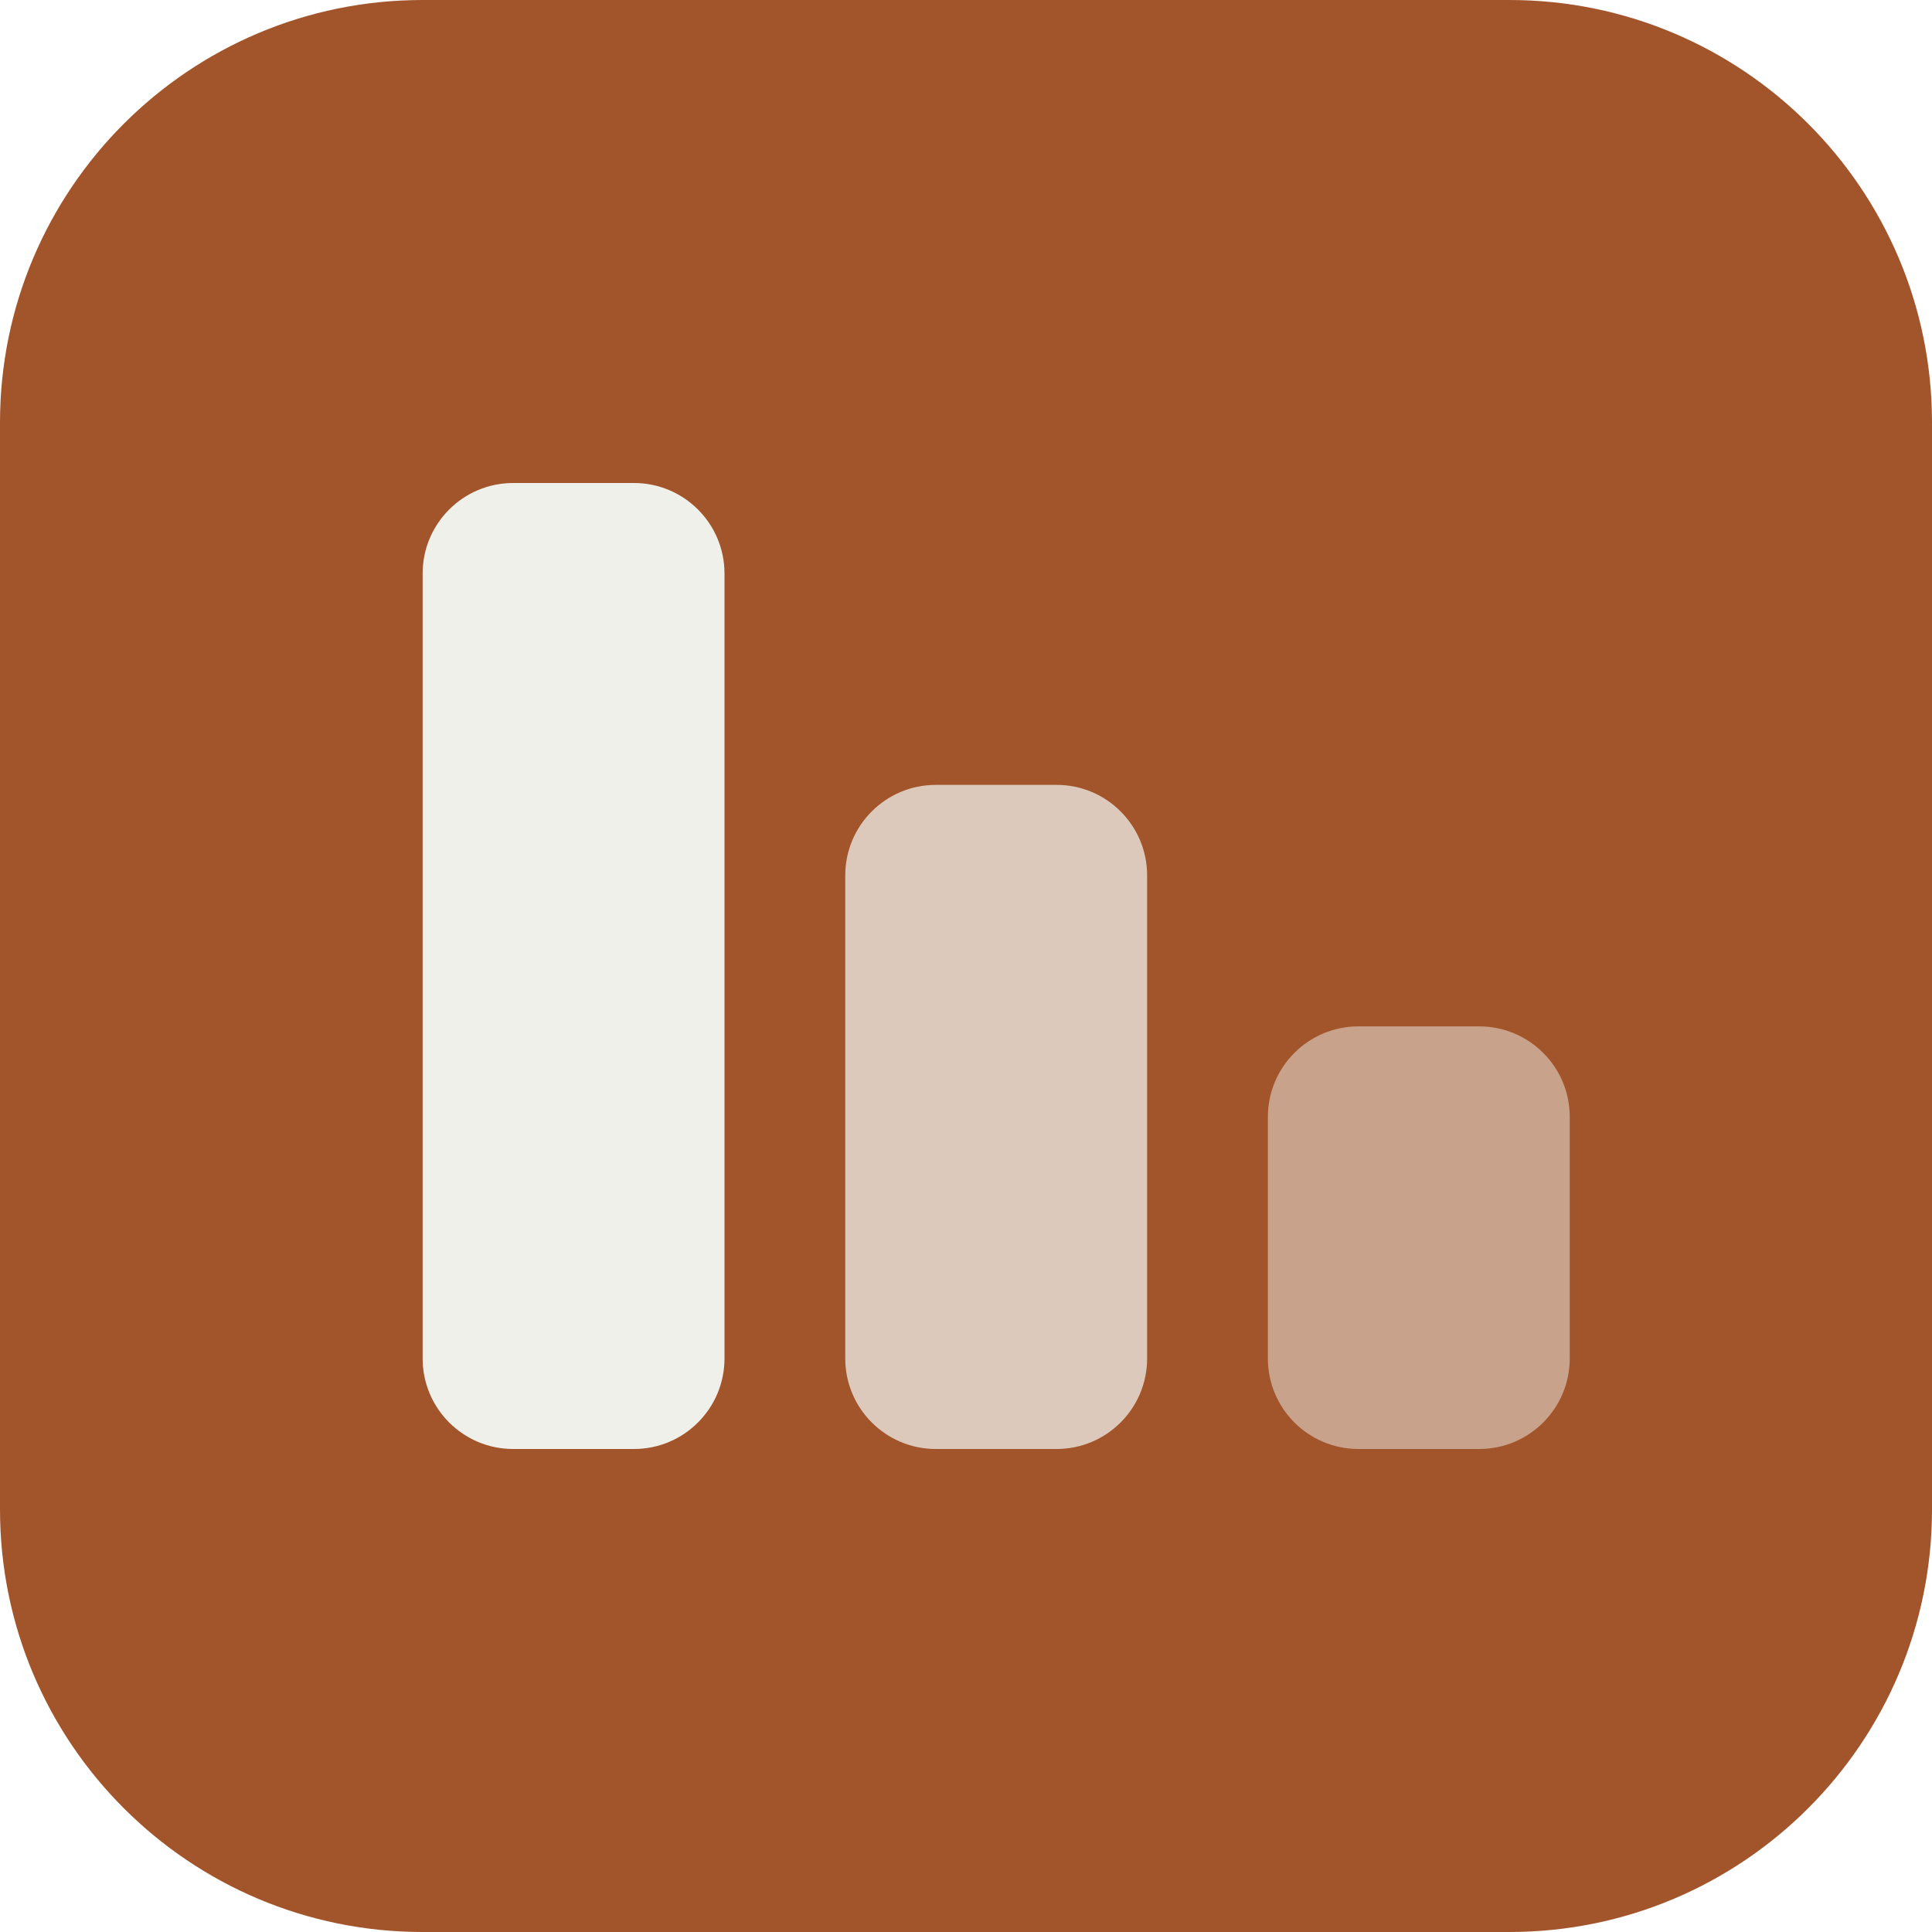
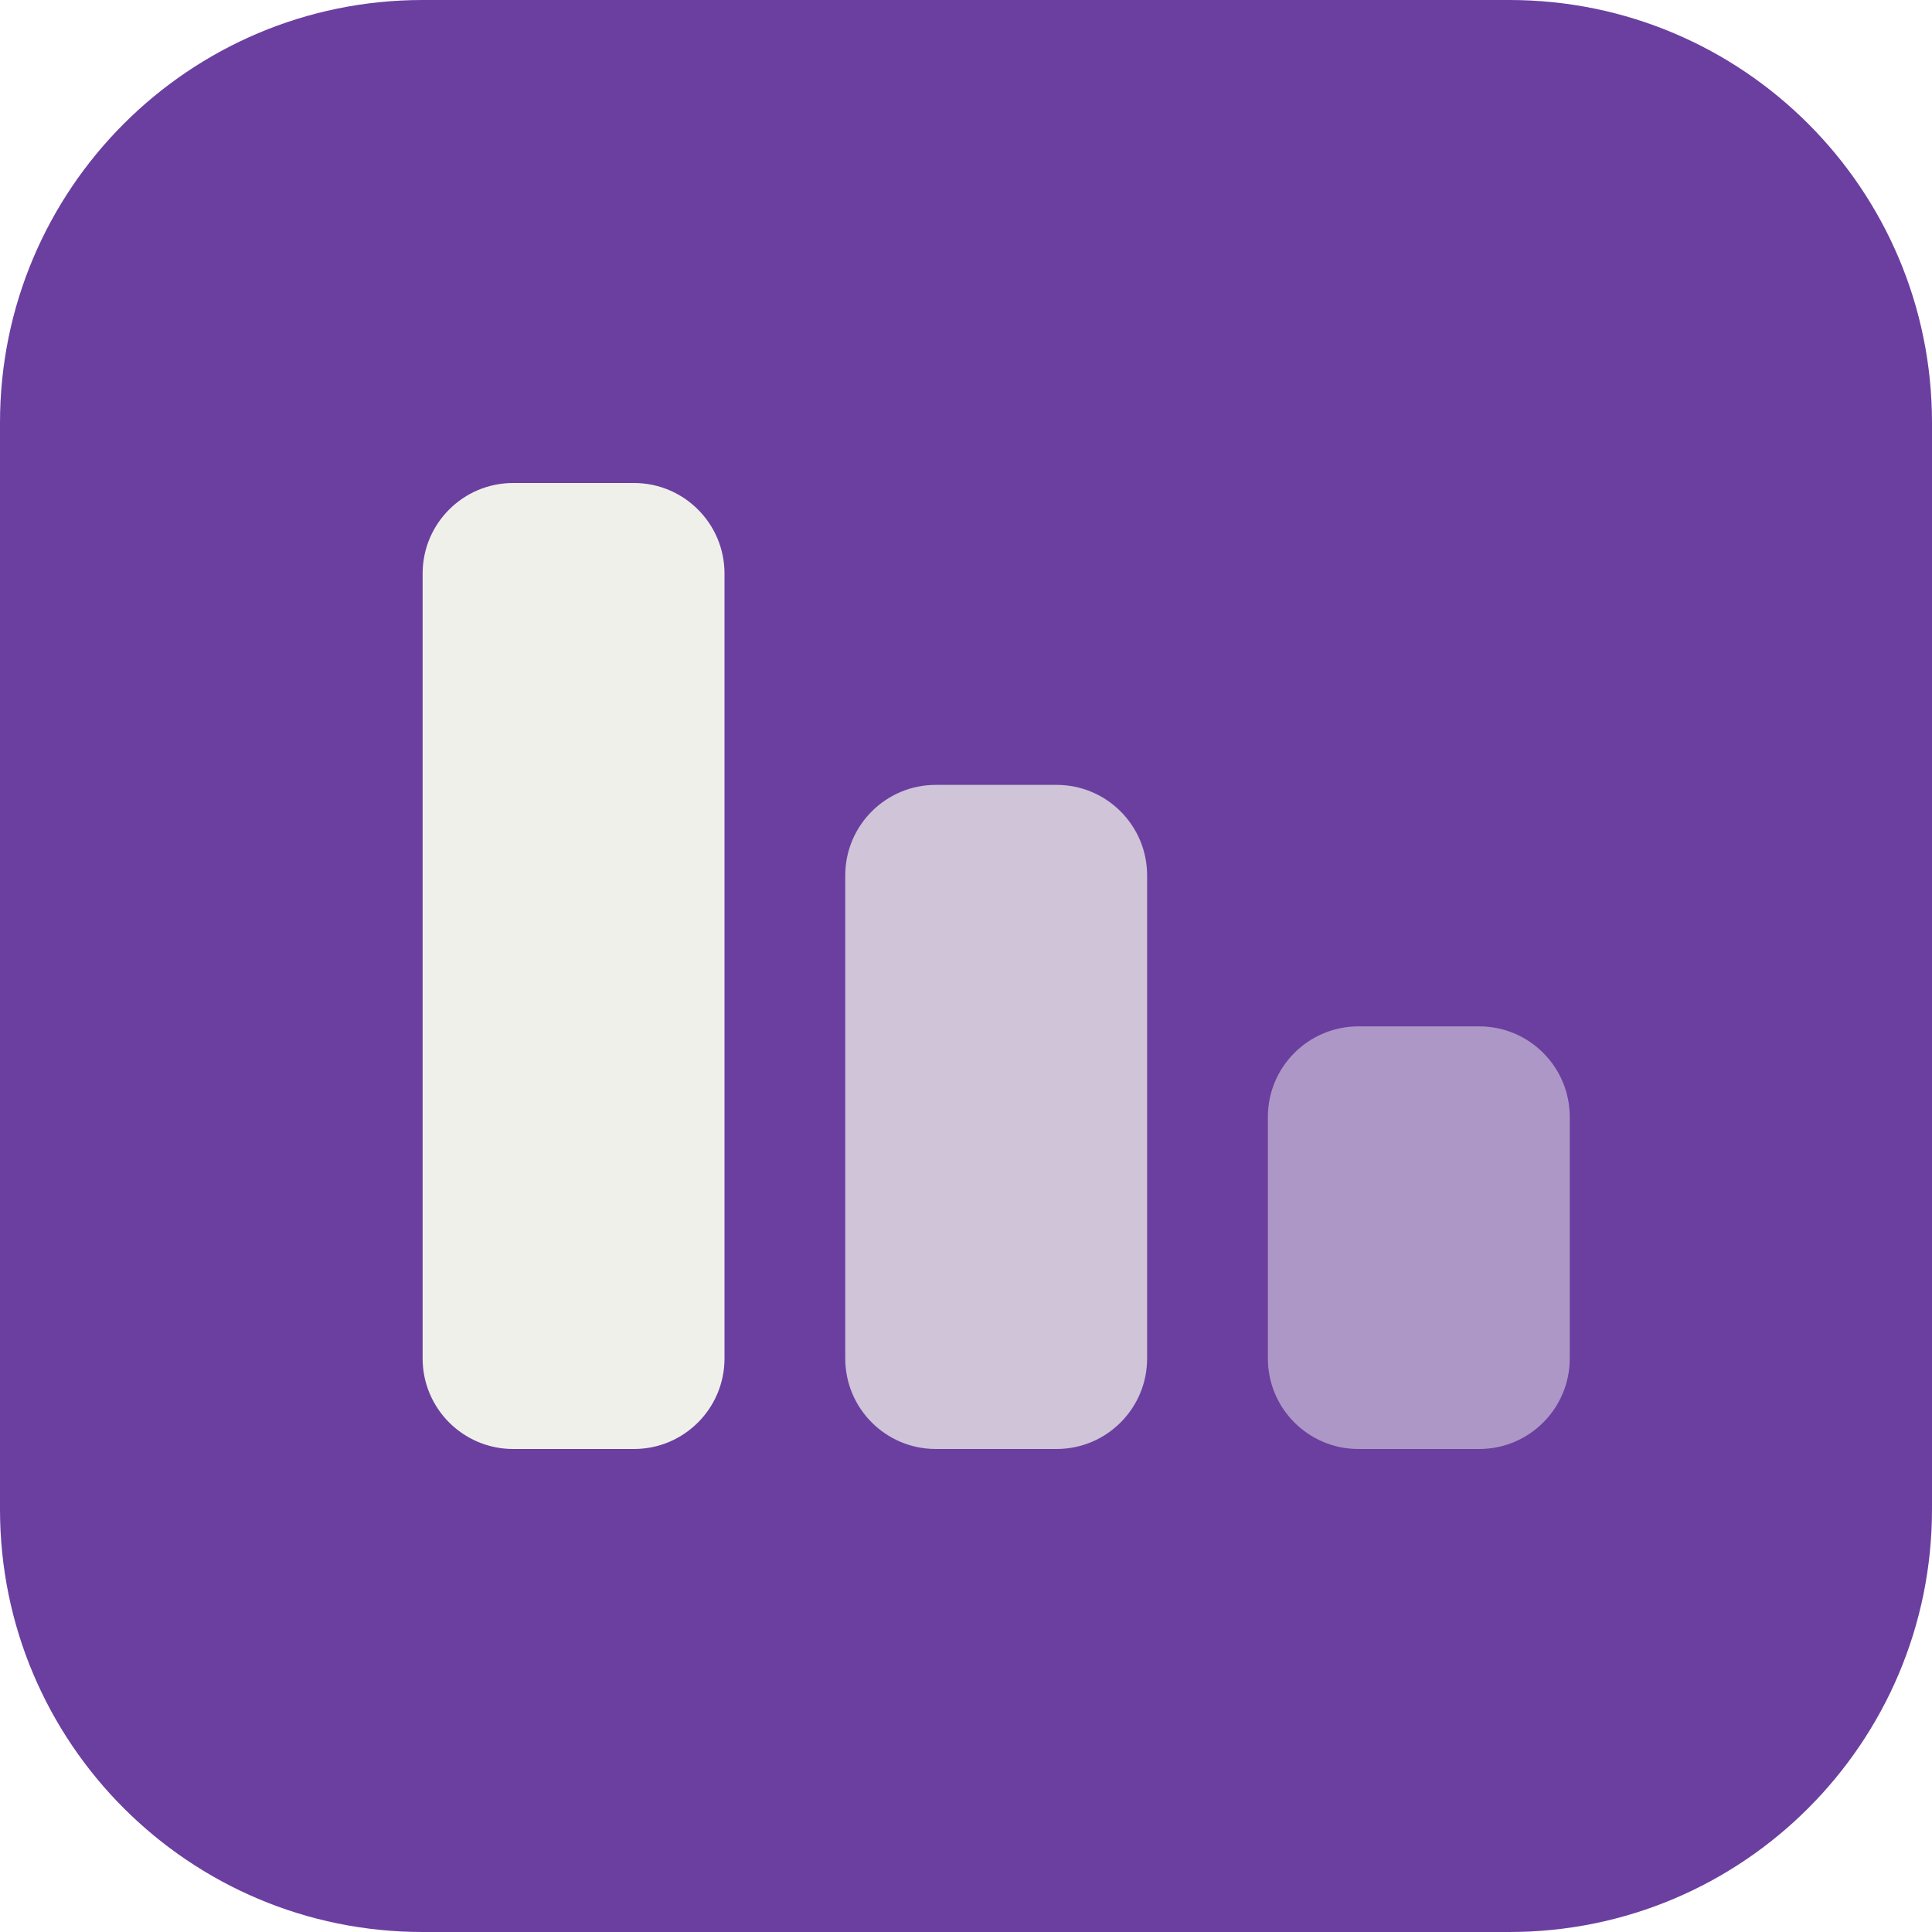
- <svg xmlns="http://www.w3.org/2000/svg" viewBox="0 0 32 32" role="img" aria-label="Production orders">
-   <rect width="32" height="32" rx="7" fill="#a2542a" />
+ <svg xmlns="http://www.w3.org/2000/svg" viewBox="0 0 32 32" role="img" aria-label="By vendor">
+   <rect width="32" height="32" rx="7" fill="#6b3fa0" />
  <rect x="7" y="8" width="5" height="16" rx="1.5" fill="#f0f0eb" />
  <rect x="14" y="13" width="5" height="11" rx="1.5" fill="#f0f0eb" opacity="0.75" />
  <rect x="21" y="17" width="5" height="7" rx="1.5" fill="#f0f0eb" opacity="0.5" />
</svg>
